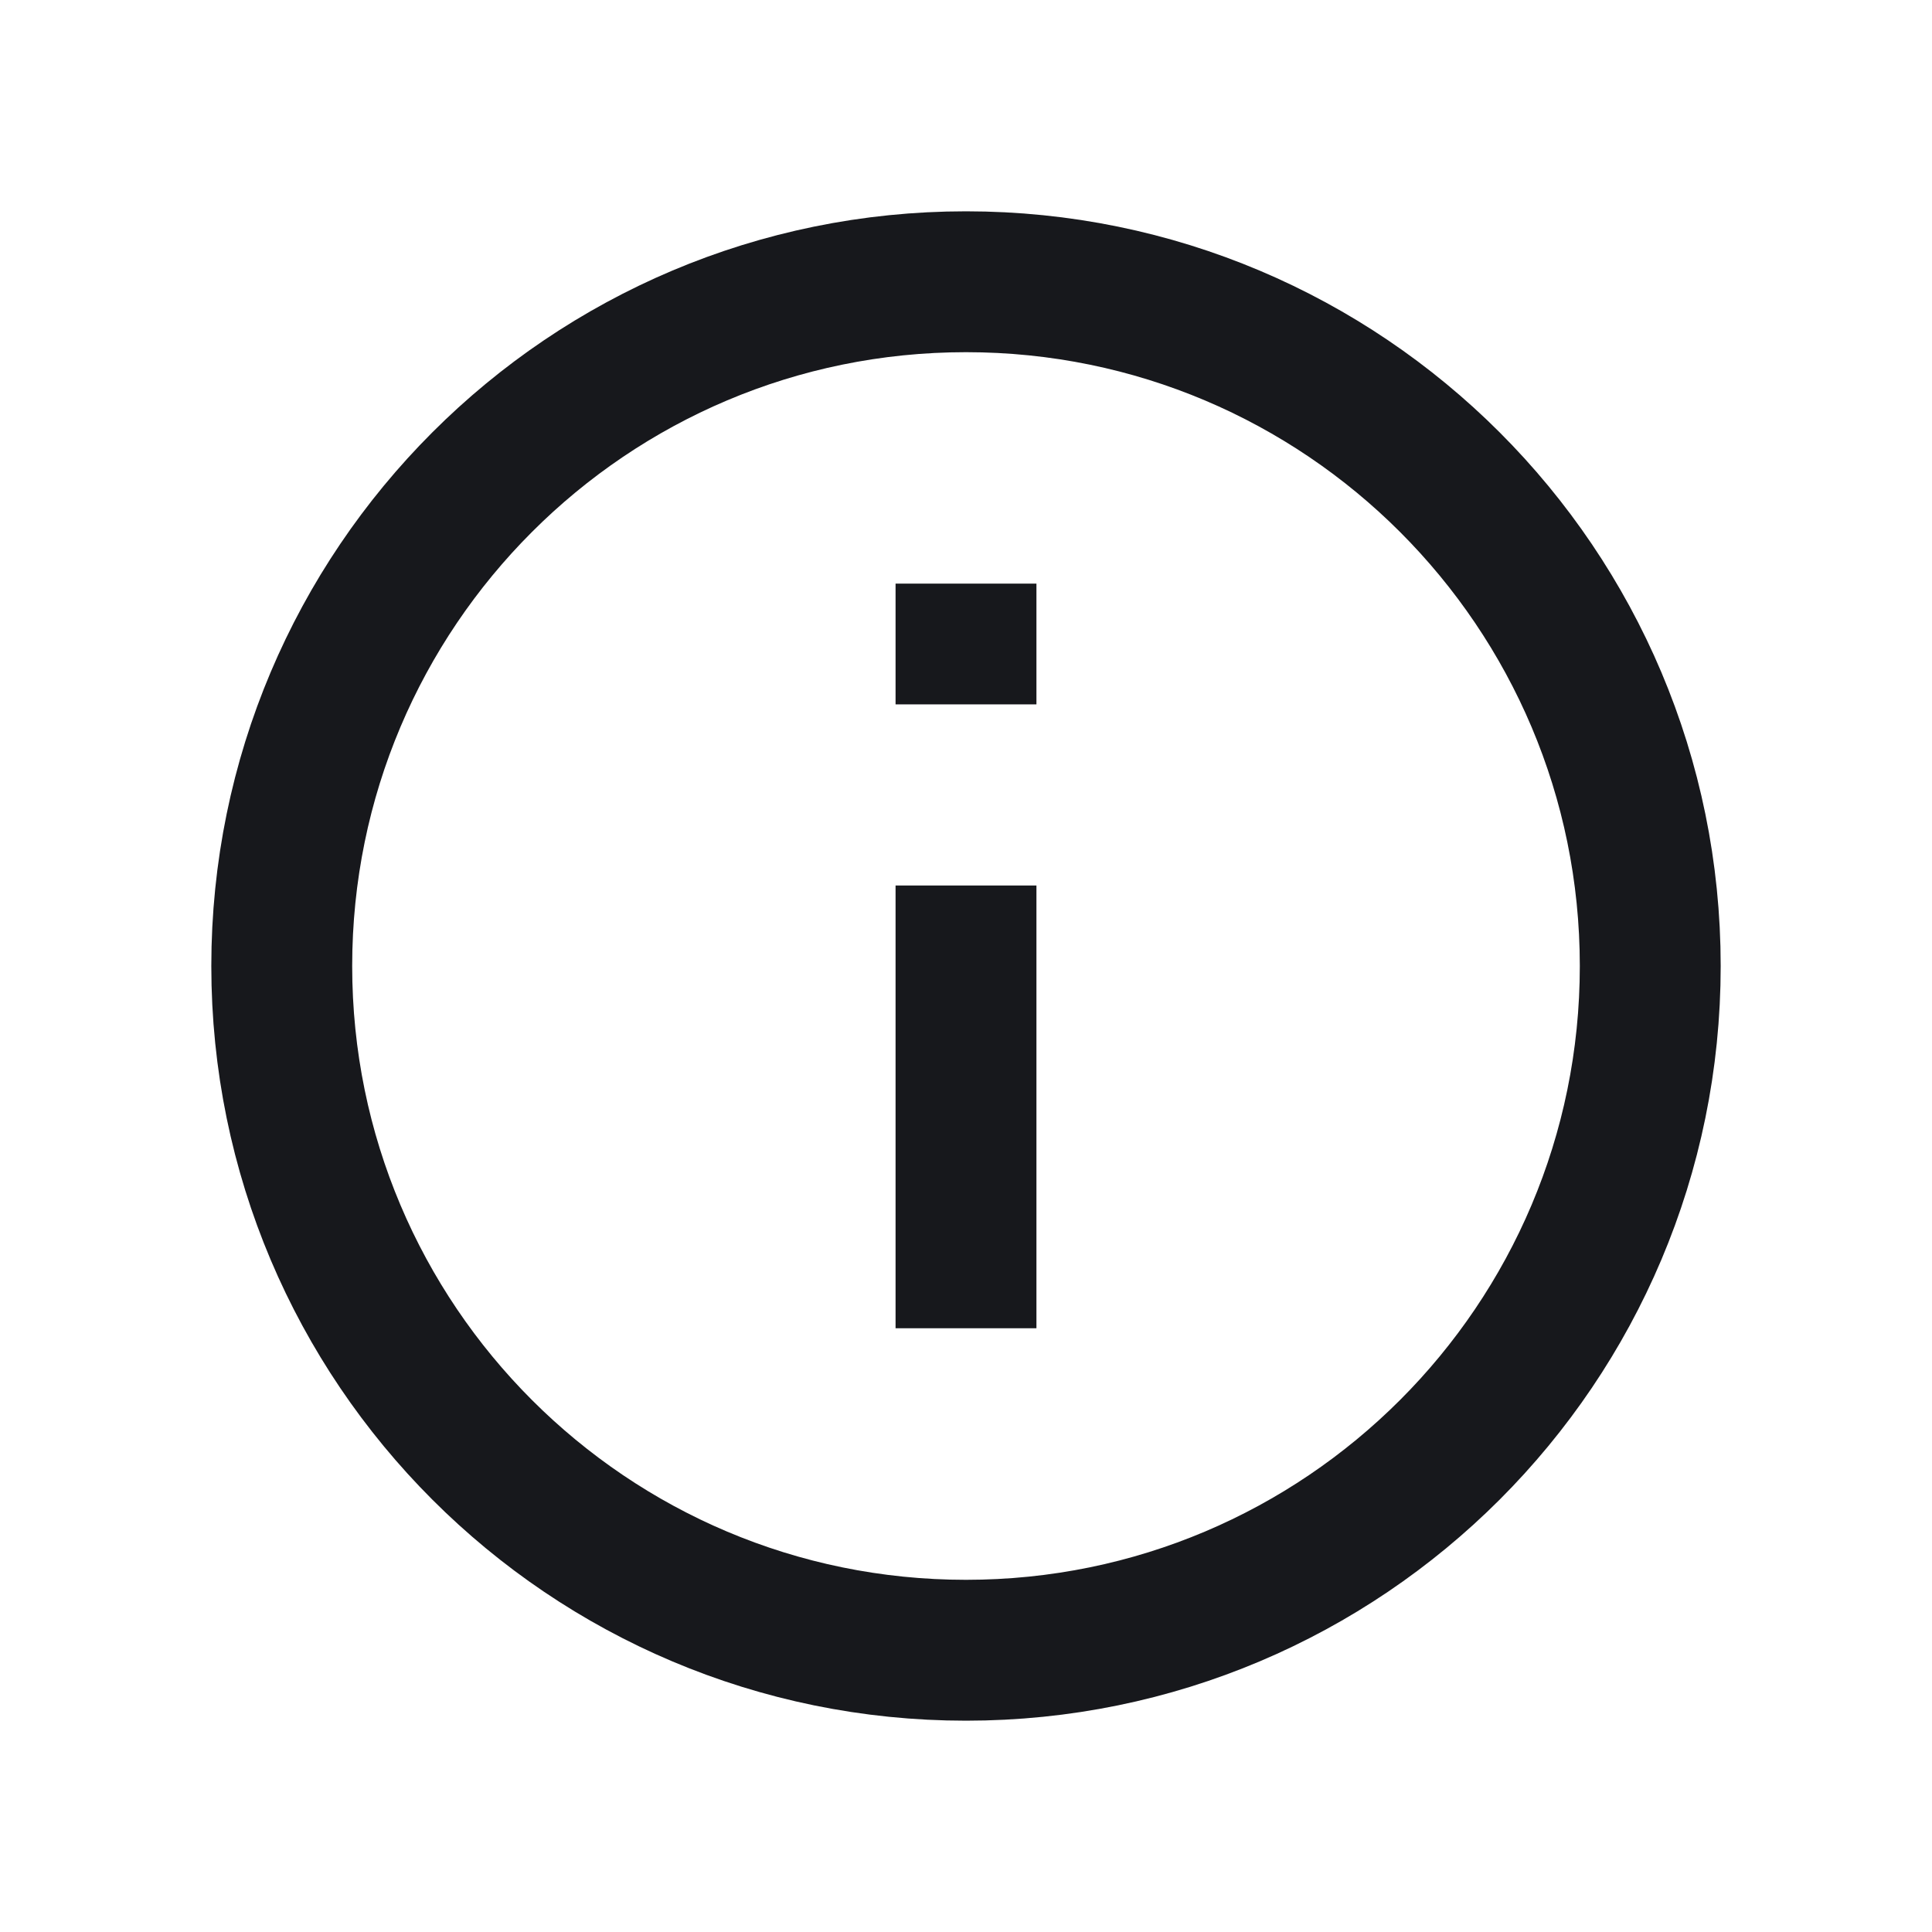
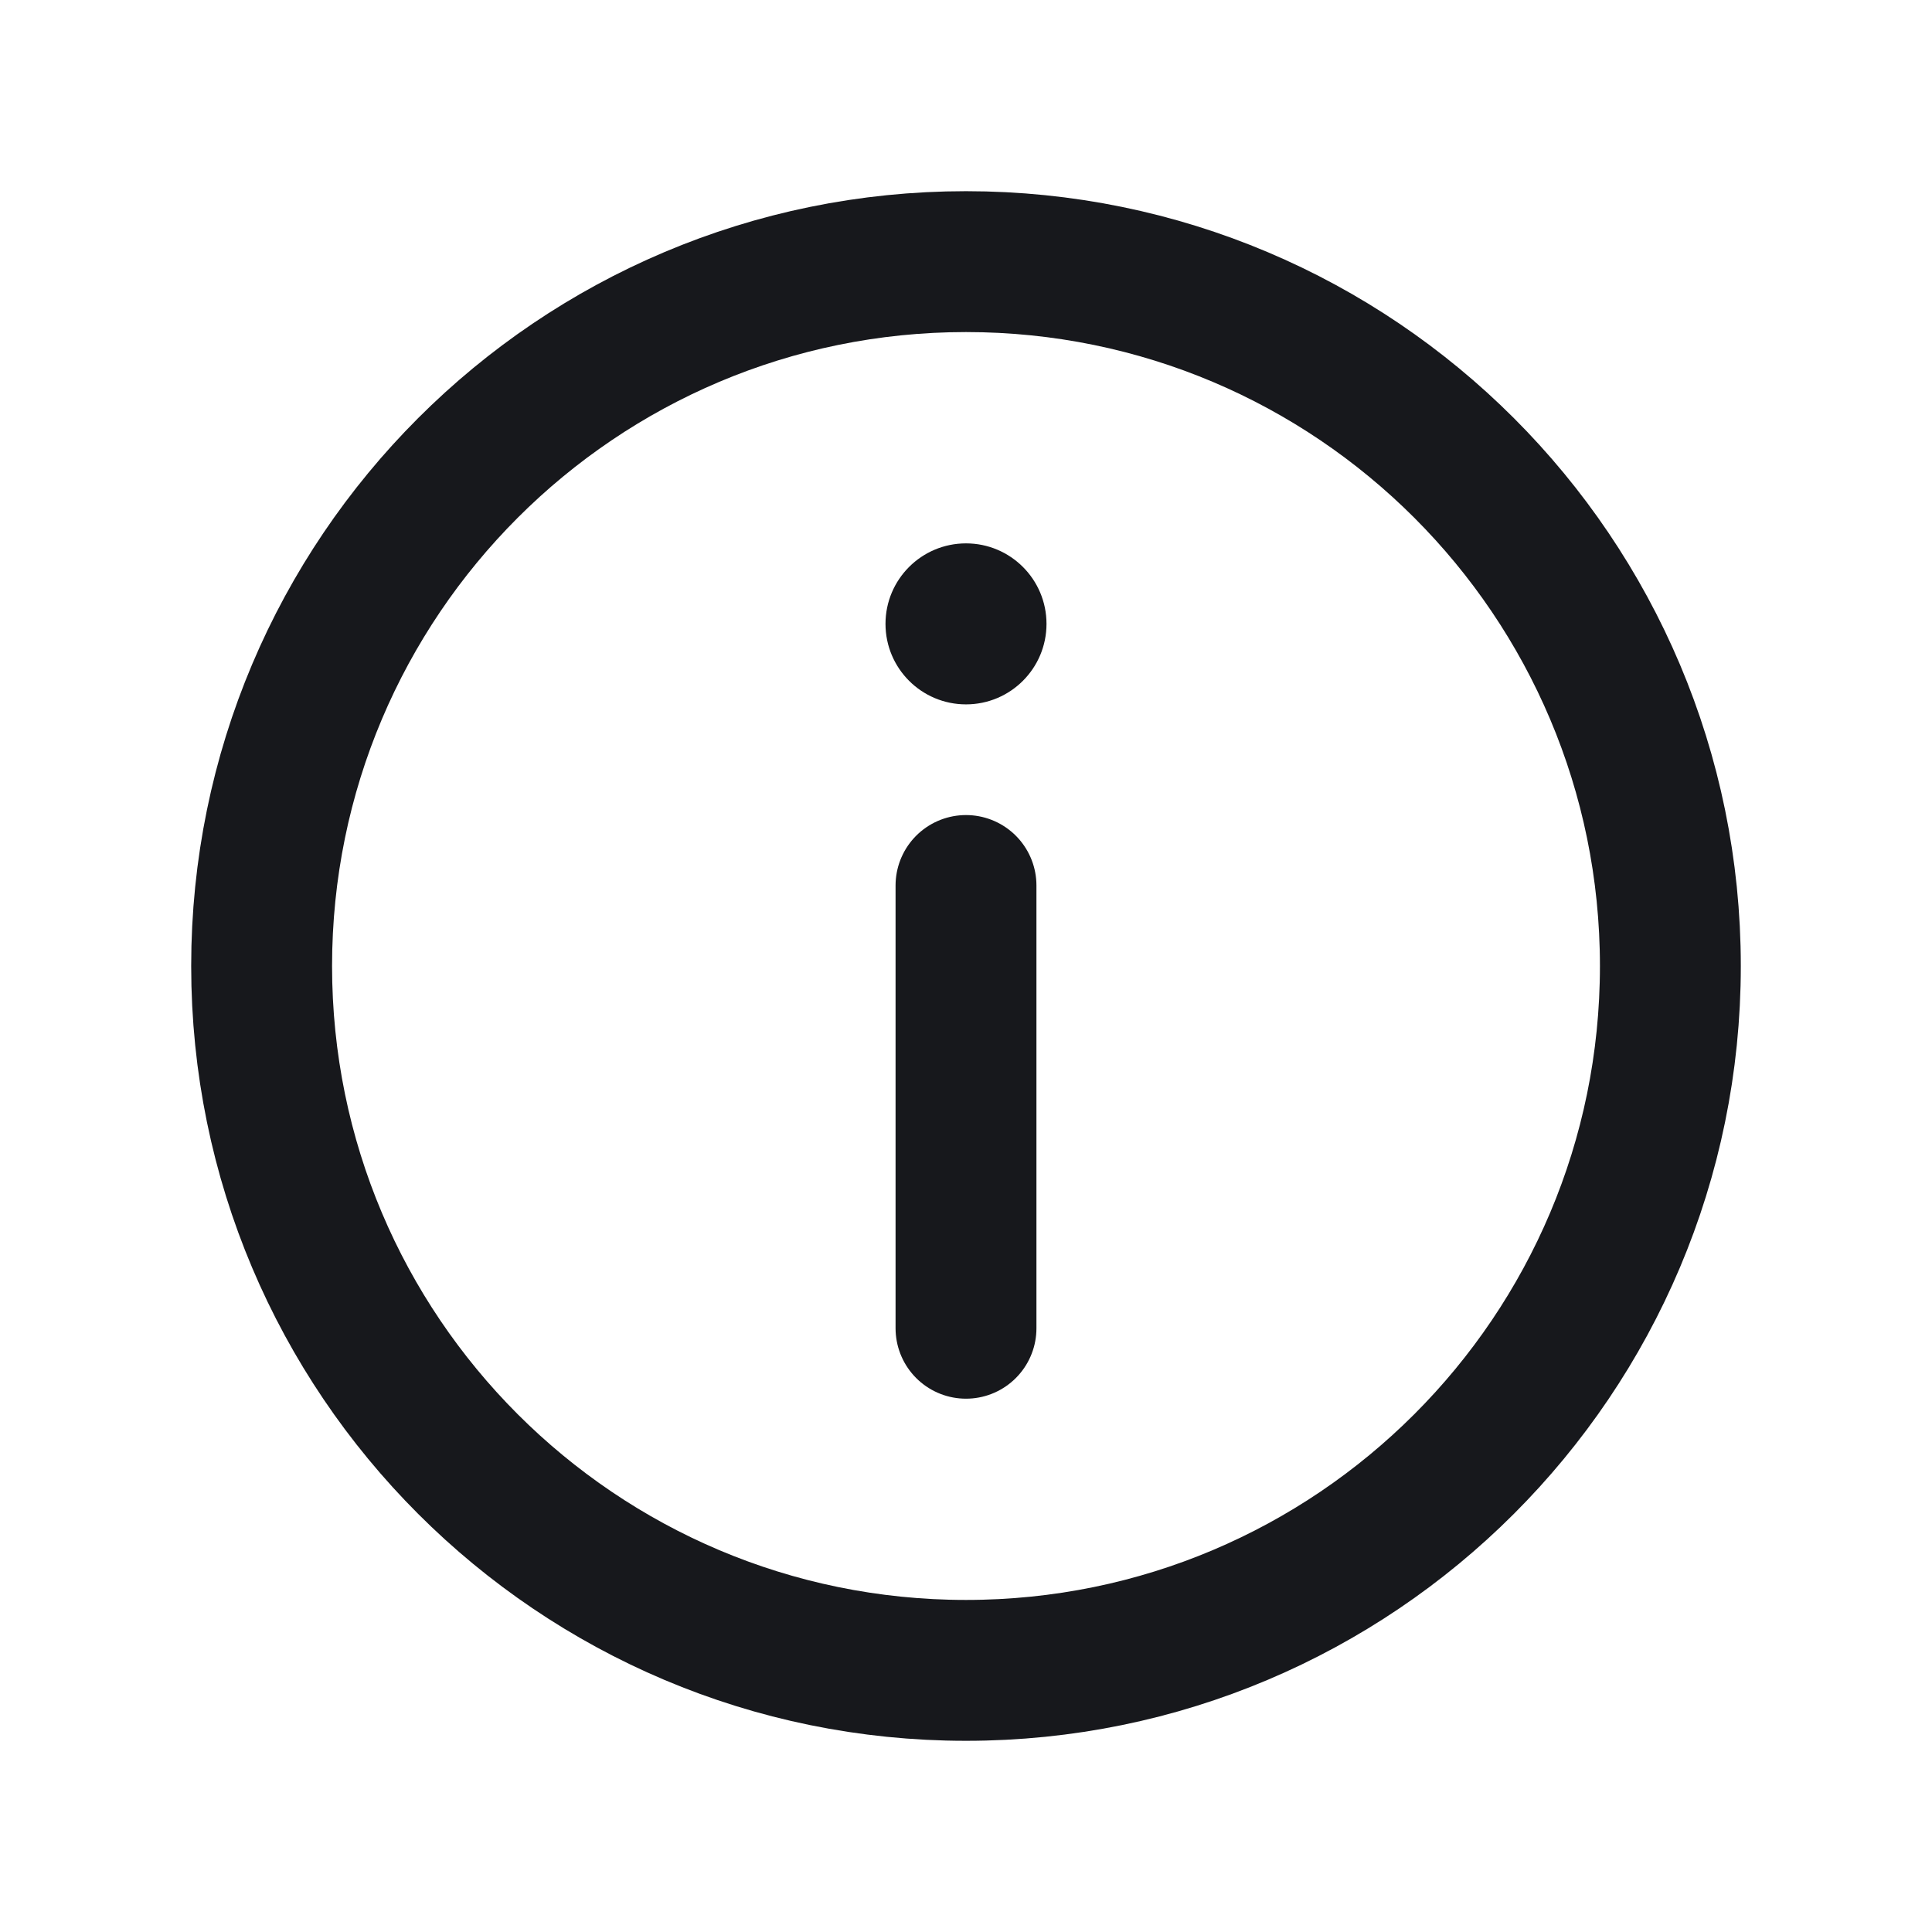
- <svg xmlns="http://www.w3.org/2000/svg" viewBox="0 0 24 24" width="24" height="24" fill="none" stroke="#17181C" stroke-width="1.75" stroke-linecap="butt" stroke-linejoin="miter" role="img" aria-label="Información">
-   <circle cx="12" cy="12" r="8.5" />
+ <svg xmlns="http://www.w3.org/2000/svg" viewBox="0 0 24 24" width="24" height="24" fill="none" stroke="#17181C" stroke-width="1.75" stroke-linecap="round" stroke-linejoin="round" role="img" aria-label="Información">
+   <circle cx="12" cy="12" r="8.75" />
  <path d="M12 11V16.5" />
-   <path d="M12 7.25V8.75" />
+   <circle cx="12" cy="7.75" r="1" fill="#17181C" stroke="none" />
</svg>
